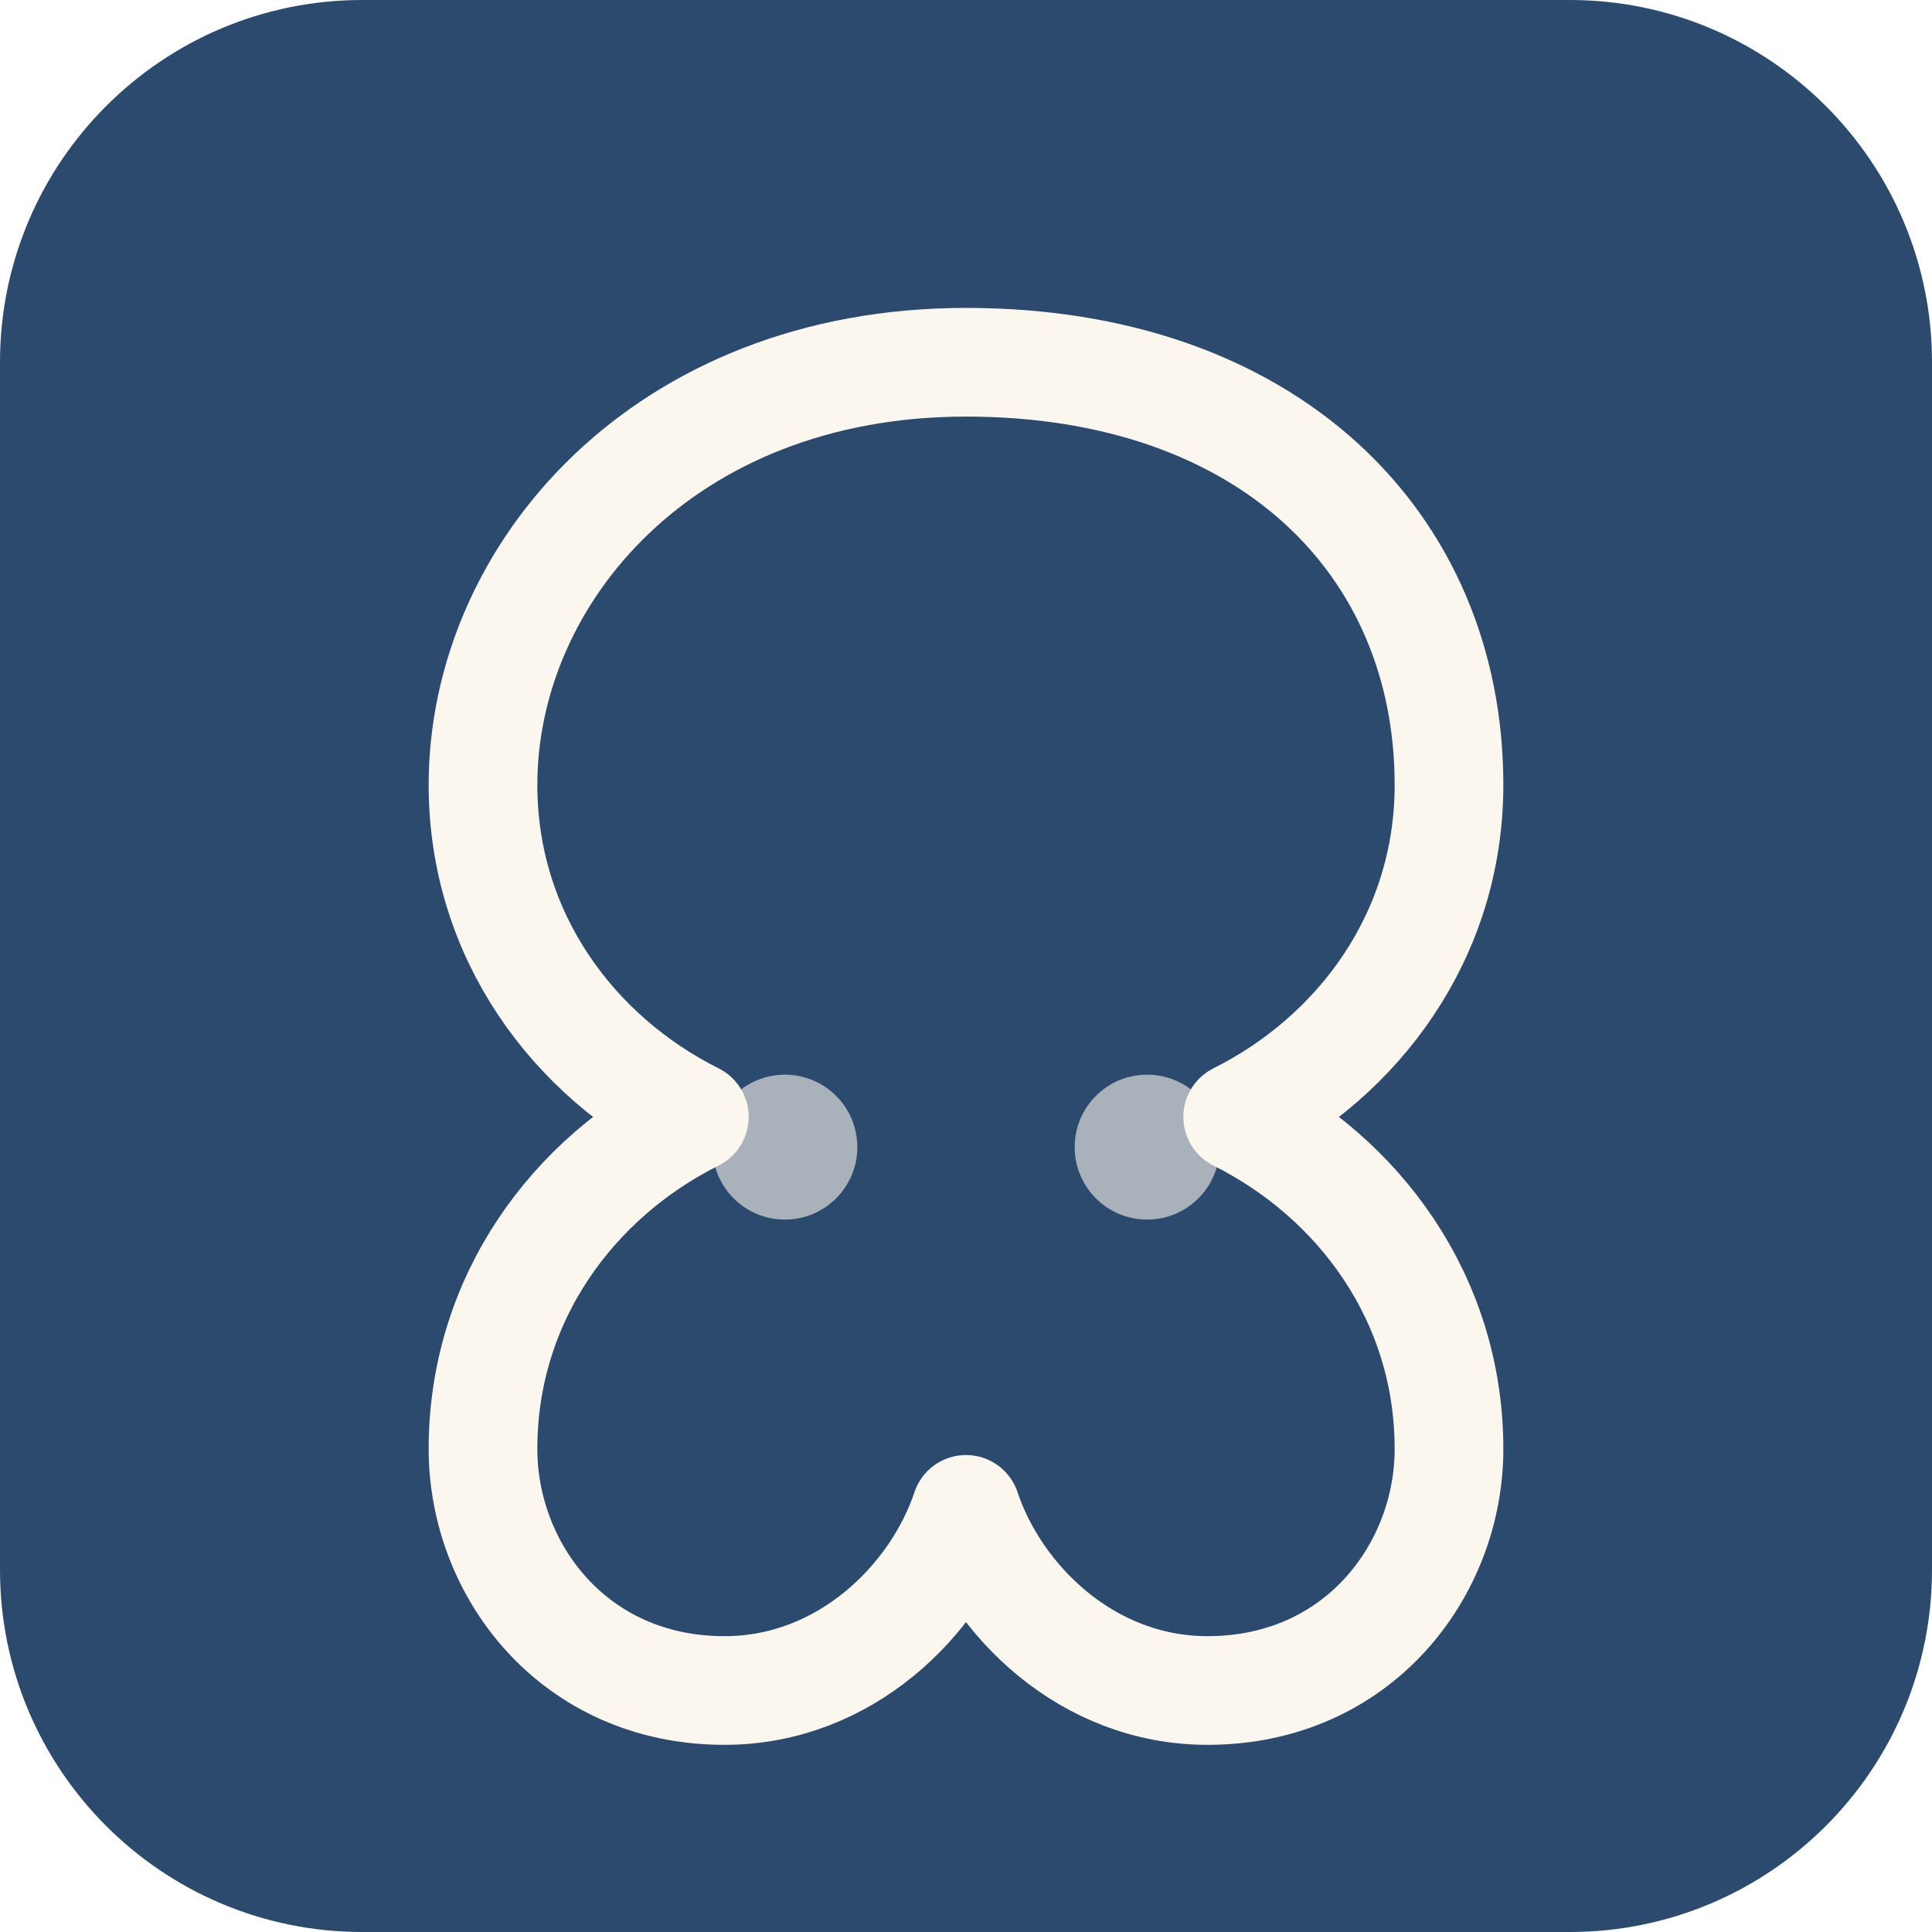
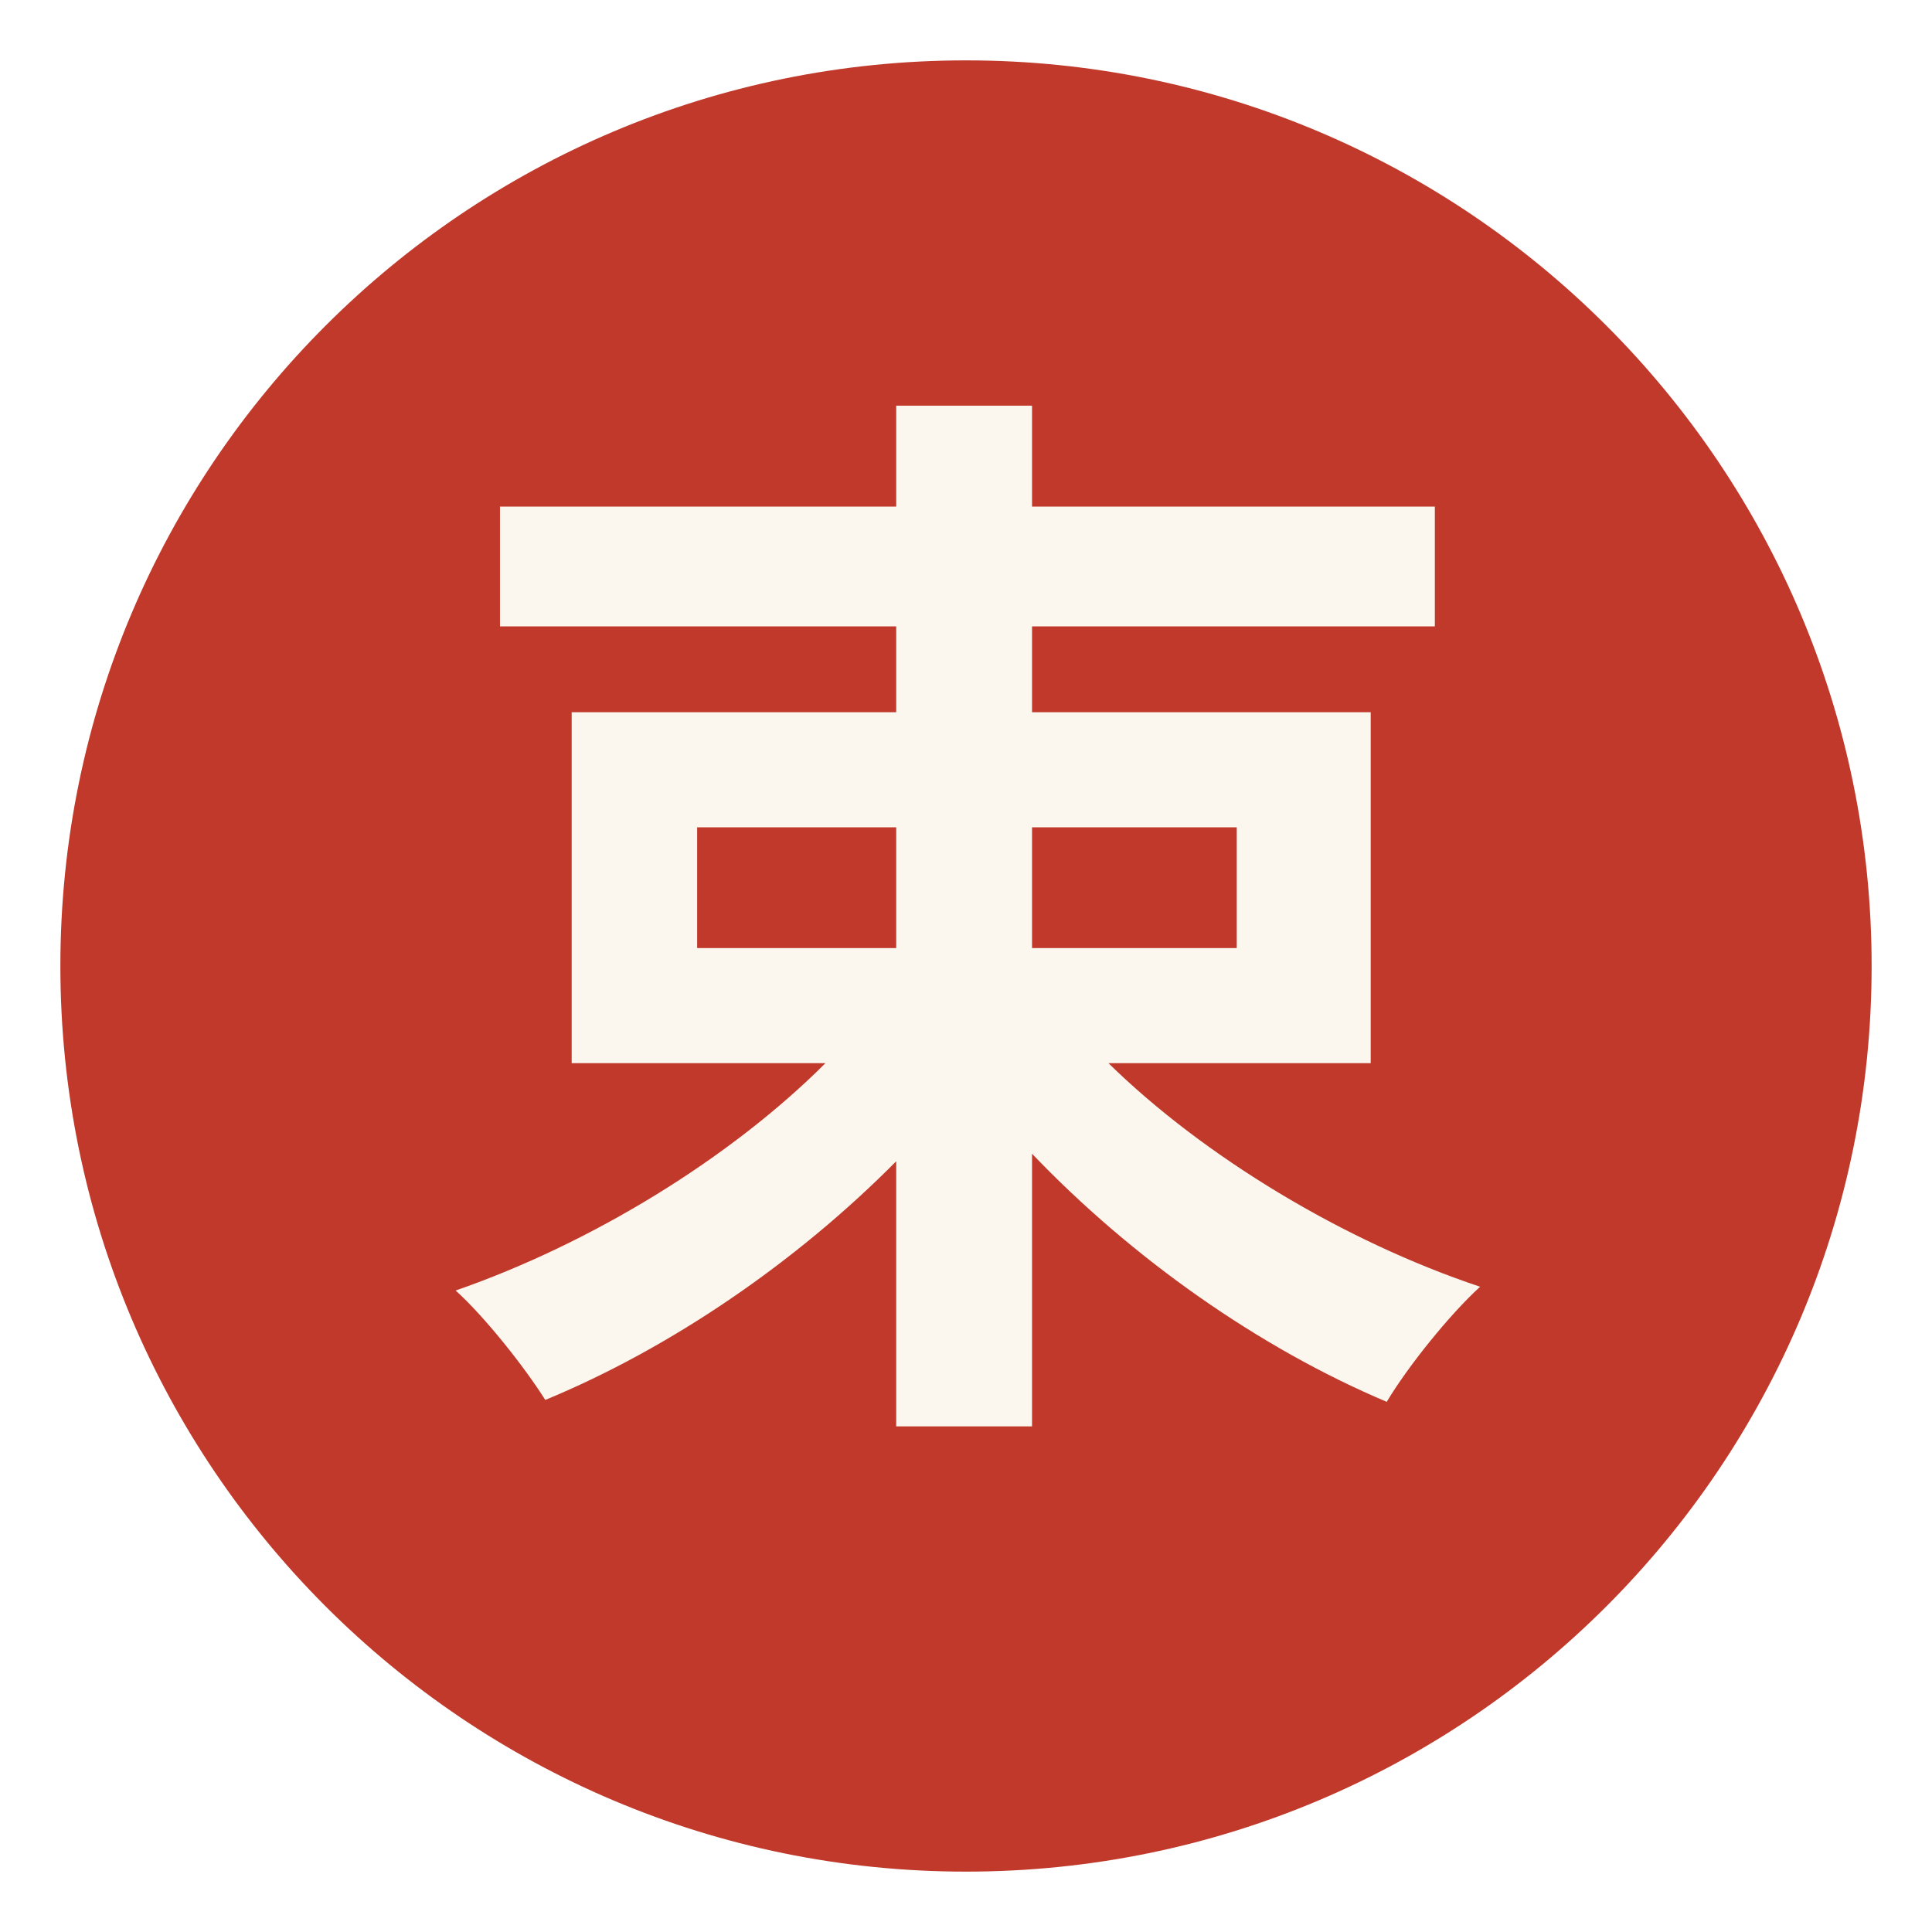
<svg xmlns="http://www.w3.org/2000/svg" width="32" height="32" viewBox="0 0 32 32">
-   <rect width="32" height="32" rx="6" fill="#2C4A6E" />
-   <path d="M16 6C11 6 8 9.5 8 13c0 2.5 1.5 4.5 3.5 5.5C9.5 19.5 8 21.5 8 24c0 2 1.5 4 4 4 2 0 3.5-1.5 4-3 .5 1.5 2 3 4 3 2.5 0 4-2 4-4 0-2.5-1.5-4.5-3.5-5.5C22.5 17.5 24 15.5 24 13c0-4-3-7-8-7z" stroke="#FBF7EF" stroke-width="1.8" fill="none" stroke-linecap="round" stroke-linejoin="round" />
-   <circle cx="13" cy="19" r="1.2" fill="#FBF7EF" opacity="0.6" />
-   <circle cx="19" cy="19" r="1.2" fill="#FBF7EF" opacity="0.6" />
+   <circle cx="16" cy="16" r="15" fill="#C0392B" />
+   <text x="16" y="22" font-family="serif" font-size="18" font-weight="bold" fill="#FBF7EF" text-anchor="middle">束</text>
</svg>
